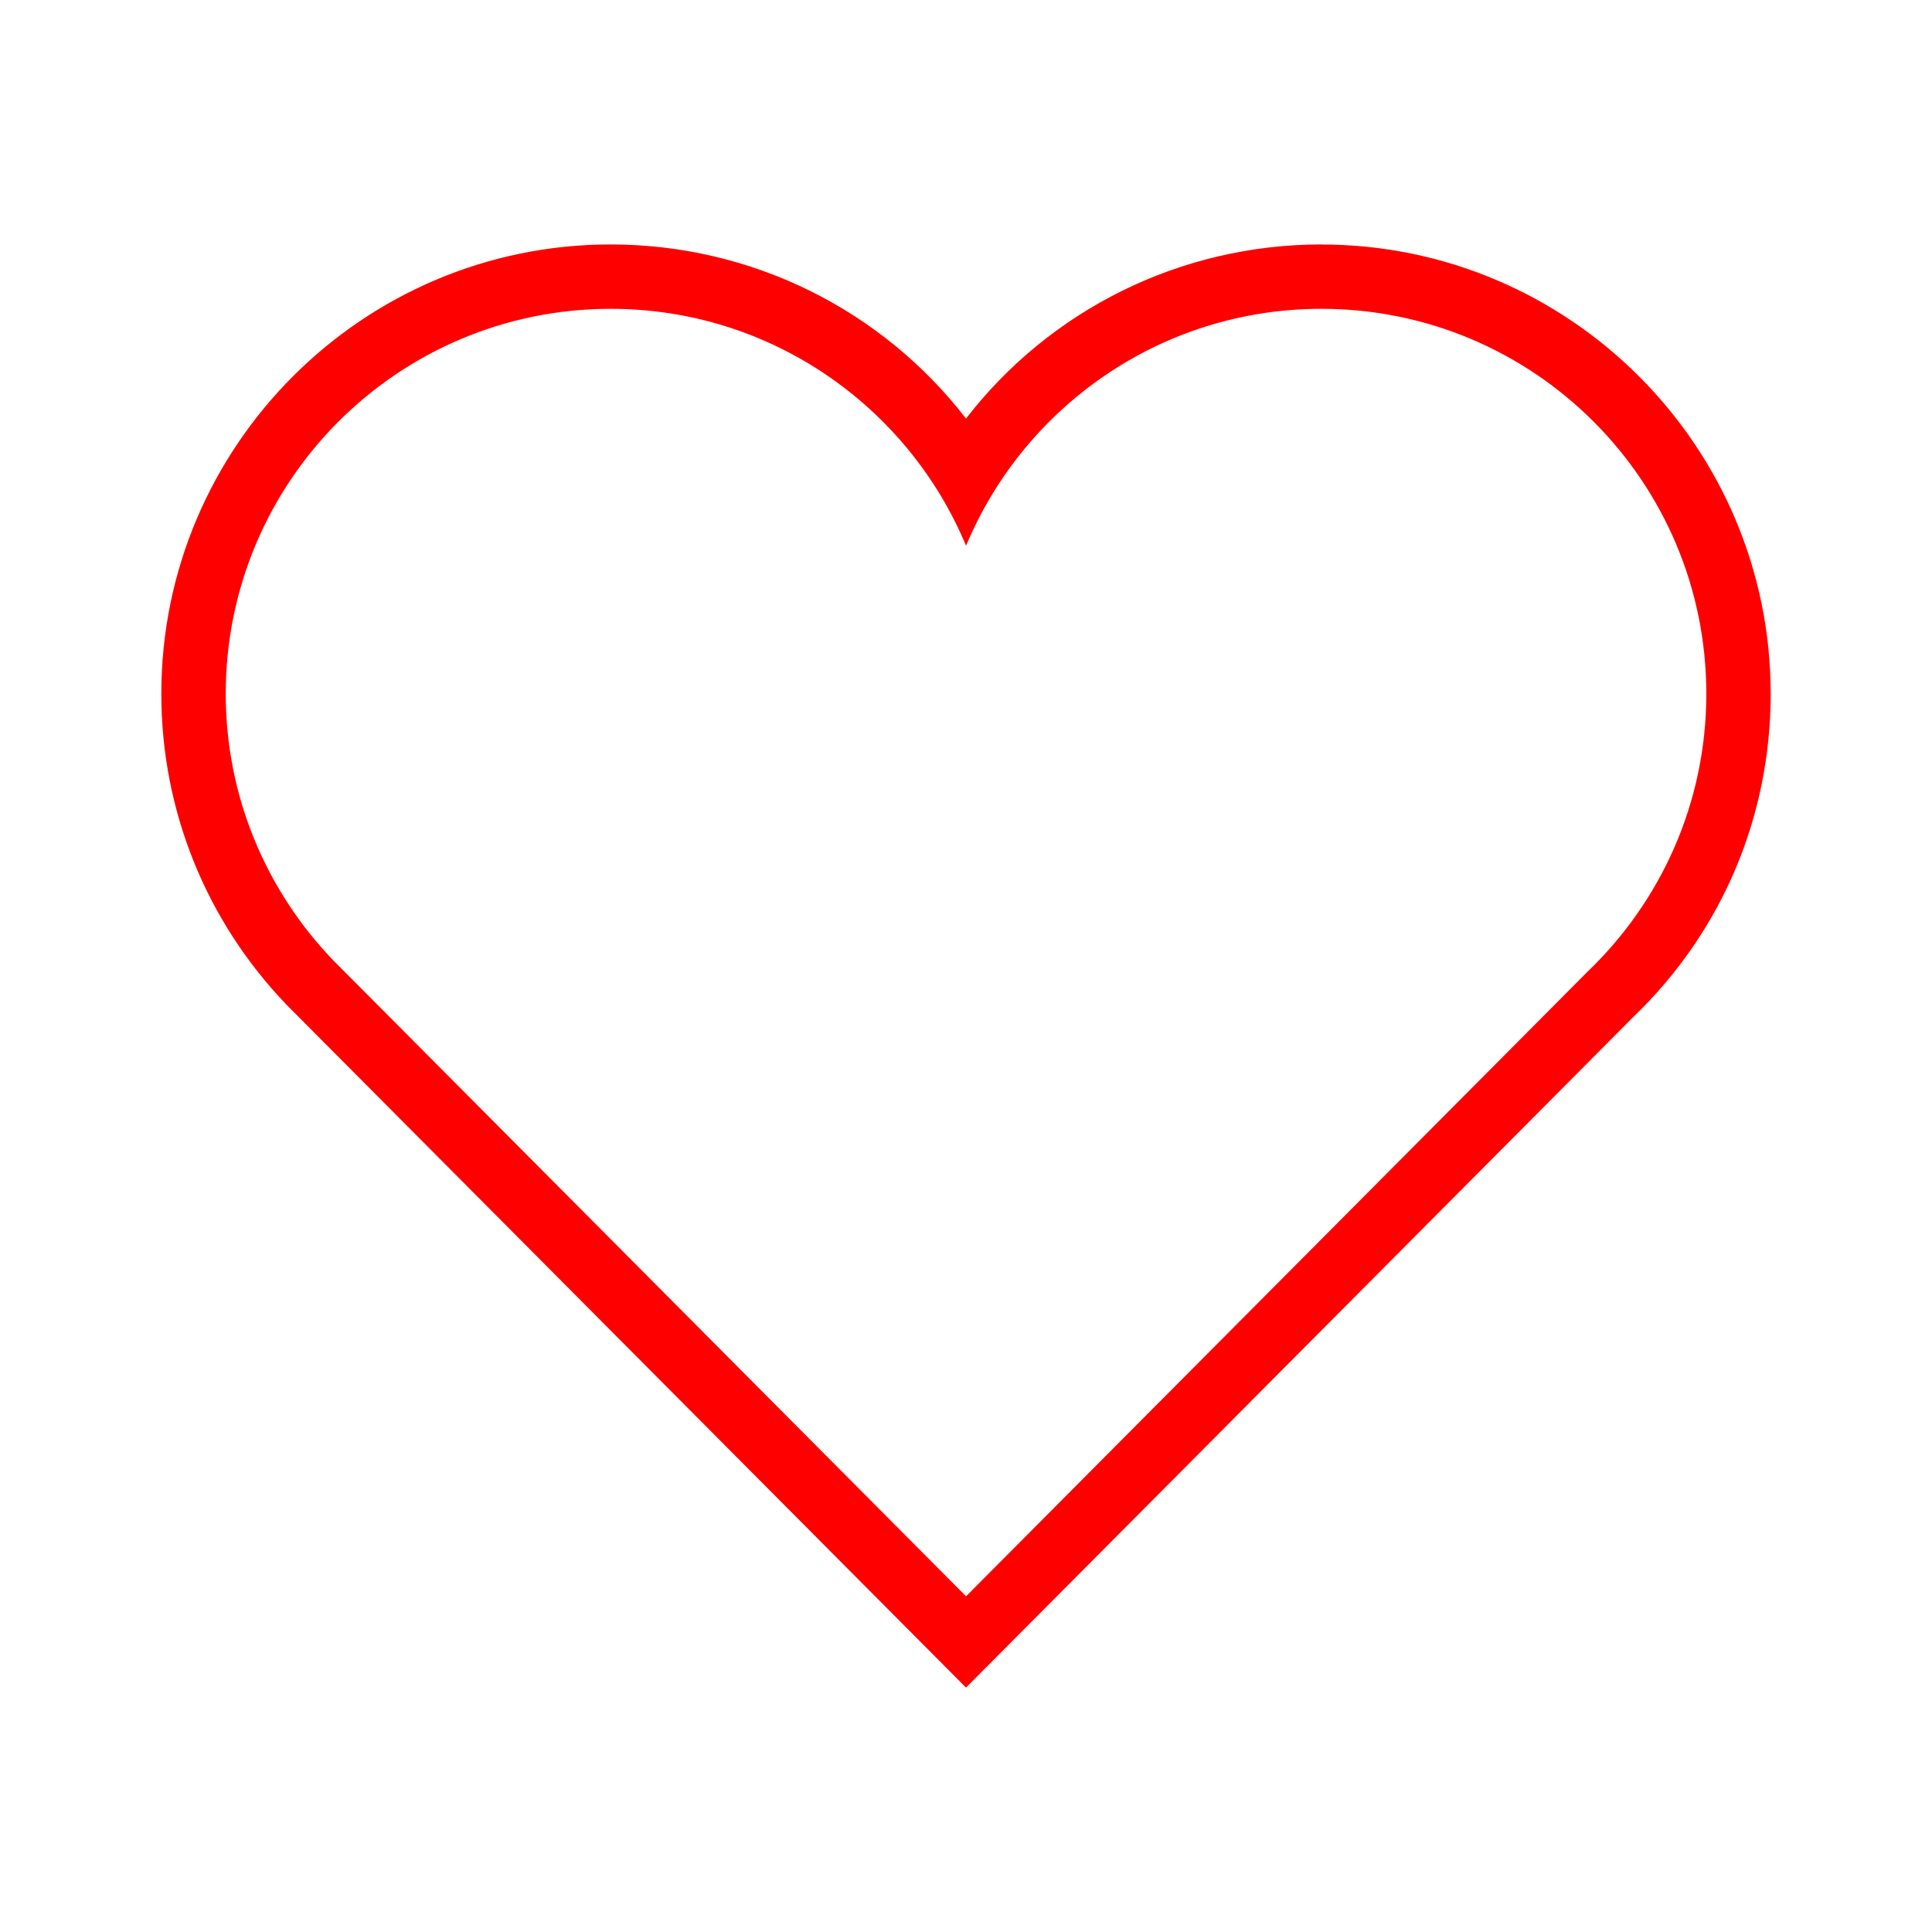
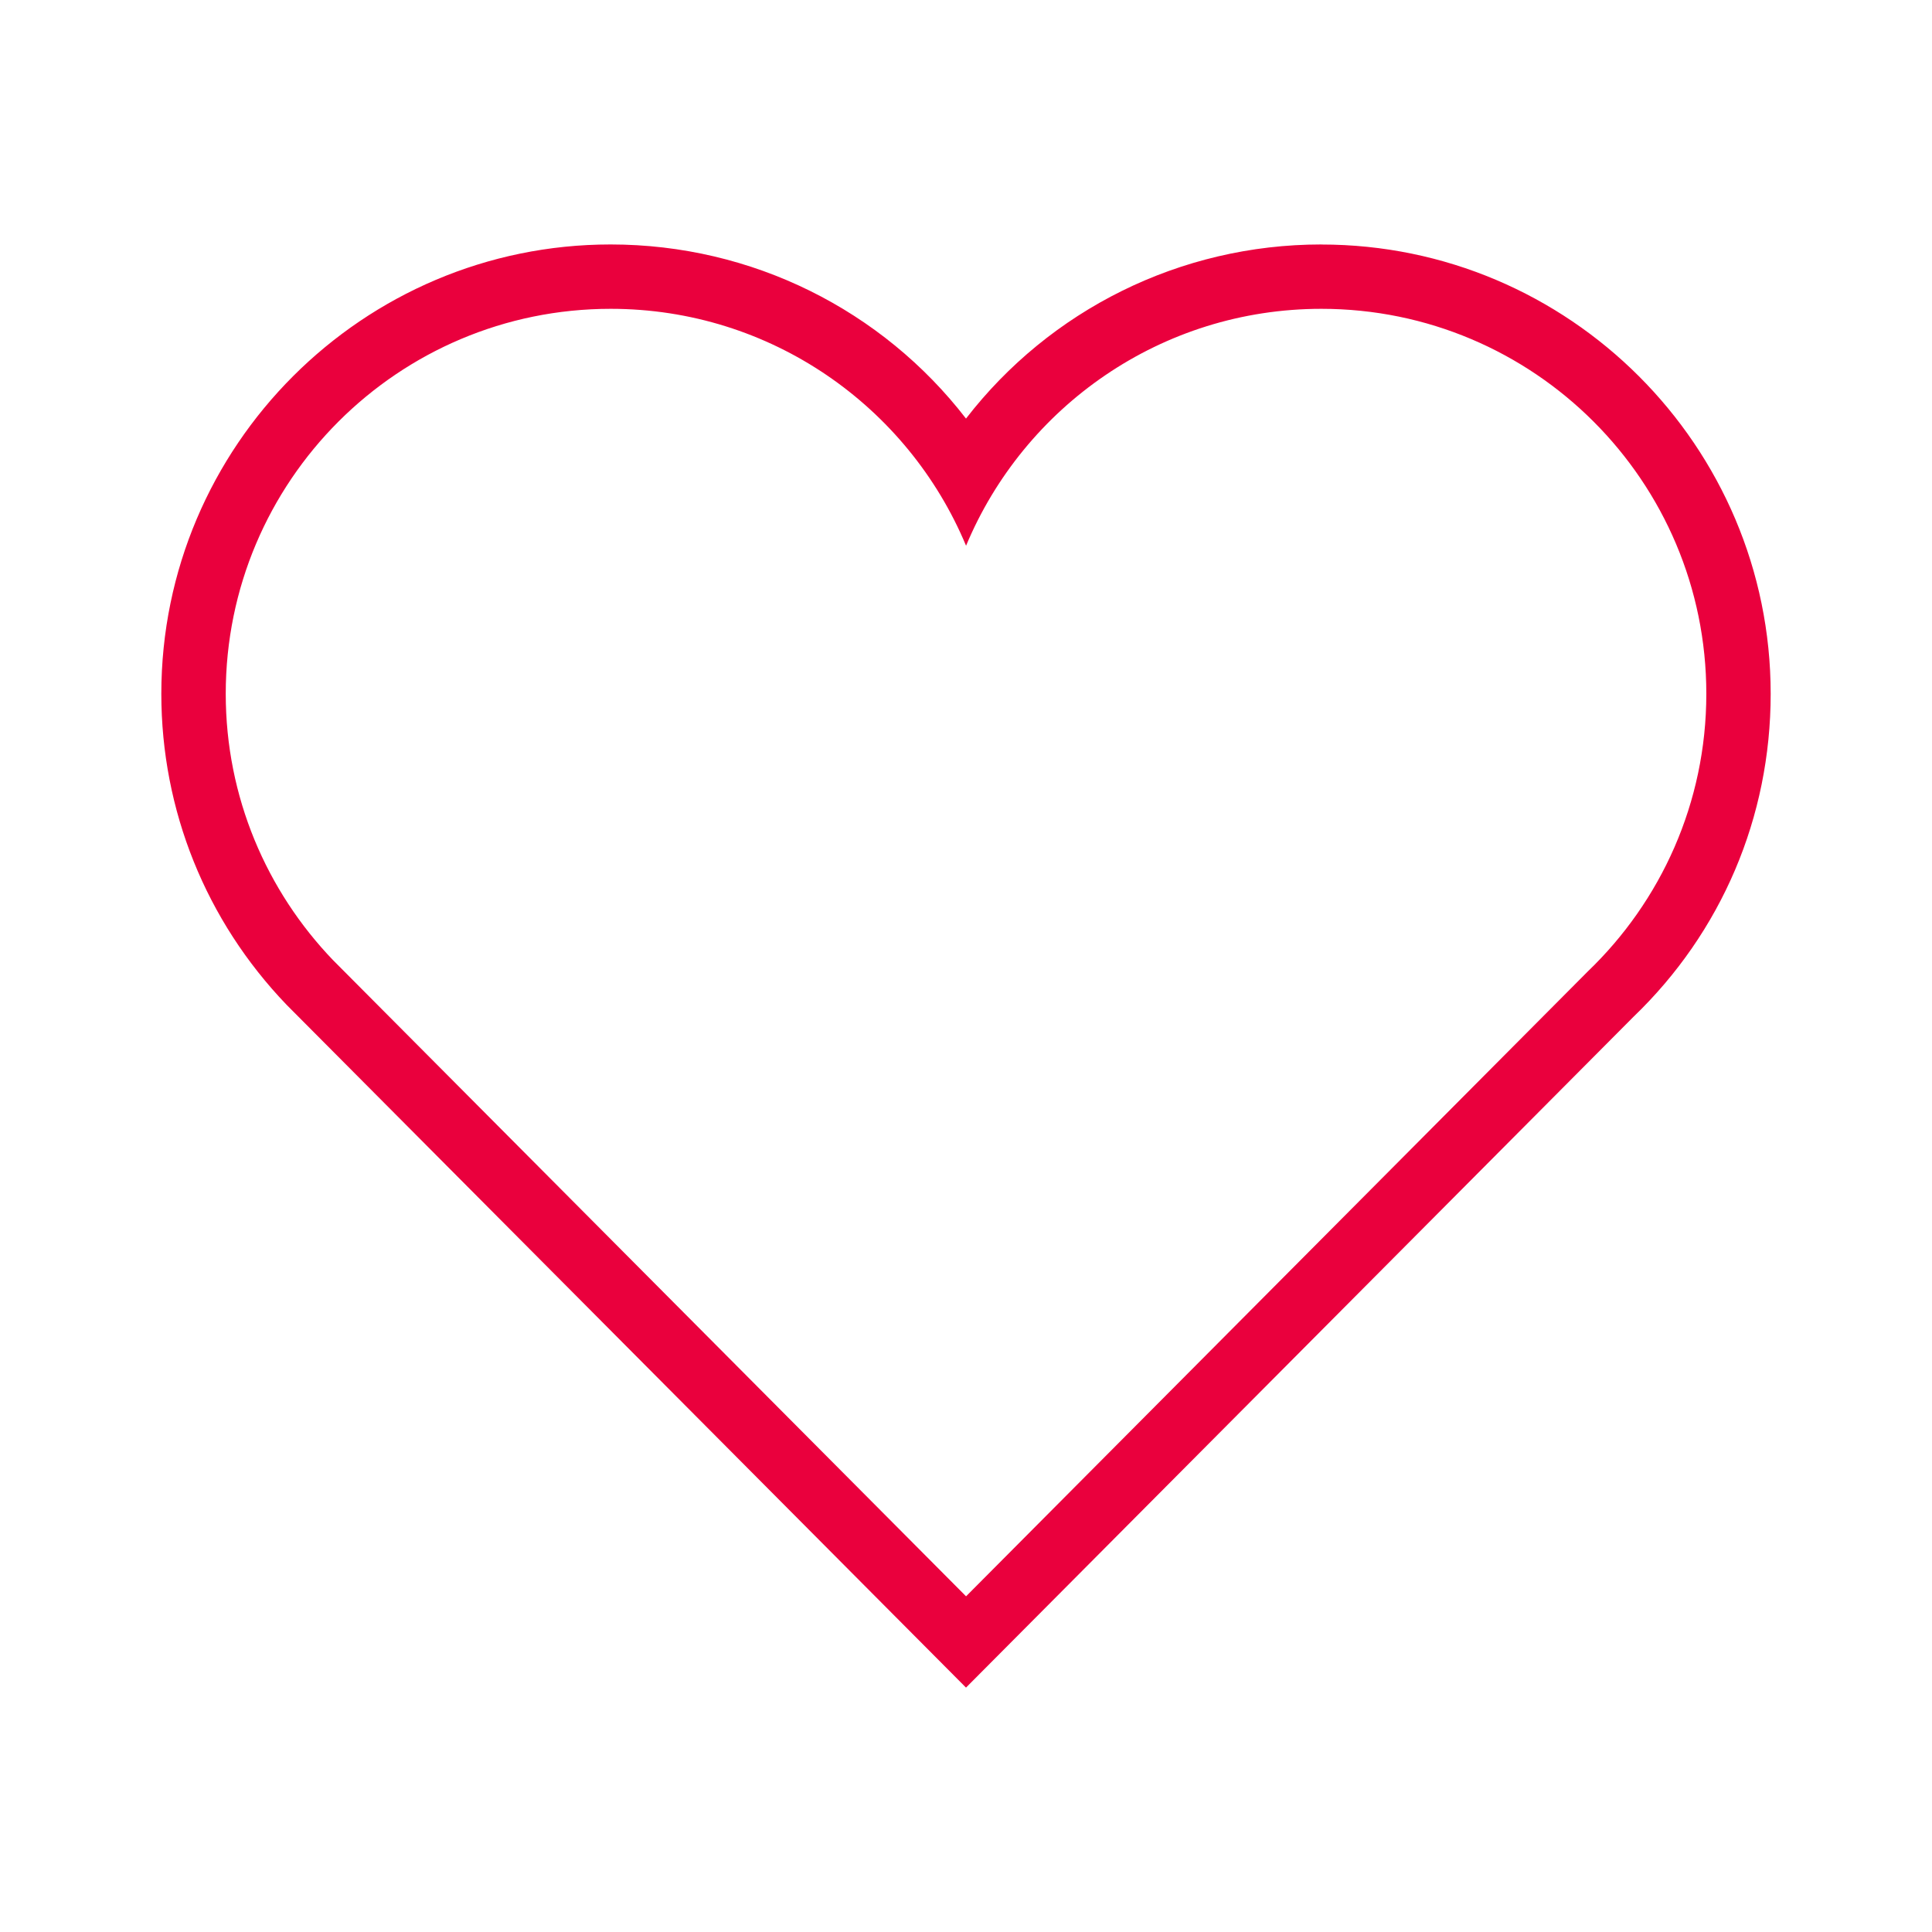
<svg xmlns="http://www.w3.org/2000/svg" width="800px" height="800px" viewBox="0 0 32 32" version="1.1">
  <g id="icomoon-ignore">
</g>
-   <path d="M21.886 5.115c3.521 0 6.376 2.855 6.376 6.376 0 1.809-0.754 3.439-1.964 4.6l-10.297 10.349-10.484-10.536c-1.1-1.146-1.778-2.699-1.778-4.413 0-3.522 2.855-6.376 6.376-6.376 2.652 0 4.925 1.62 5.886 3.924 0.961-2.304 3.234-3.924 5.886-3.924zM21.886 4.049c-2.345 0-4.499 1.089-5.886 2.884-1.386-1.795-3.54-2.884-5.886-2.884-4.104 0-7.442 3.339-7.442 7.442 0 1.928 0.737 3.758 2.075 5.152l11.253 11.309 11.053-11.108c1.46-1.402 2.275-3.308 2.275-5.352 0-4.104-3.339-7.442-7.442-7.442v0z" fill="red">
+   <path d="M21.886 5.115c3.521 0 6.376 2.855 6.376 6.376 0 1.809-0.754 3.439-1.964 4.6l-10.297 10.349-10.484-10.536c-1.1-1.146-1.778-2.699-1.778-4.413 0-3.522 2.855-6.376 6.376-6.376 2.652 0 4.925 1.62 5.886 3.924 0.961-2.304 3.234-3.924 5.886-3.924zM21.886 4.049c-2.345 0-4.499 1.089-5.886 2.884-1.386-1.795-3.54-2.884-5.886-2.884-4.104 0-7.442 3.339-7.442 7.442 0 1.928 0.737 3.758 2.075 5.152l11.253 11.309 11.053-11.108c1.46-1.402 2.275-3.308 2.275-5.352 0-4.104-3.339-7.442-7.442-7.442v0z" fill="#ea003d">

</path>
</svg>
